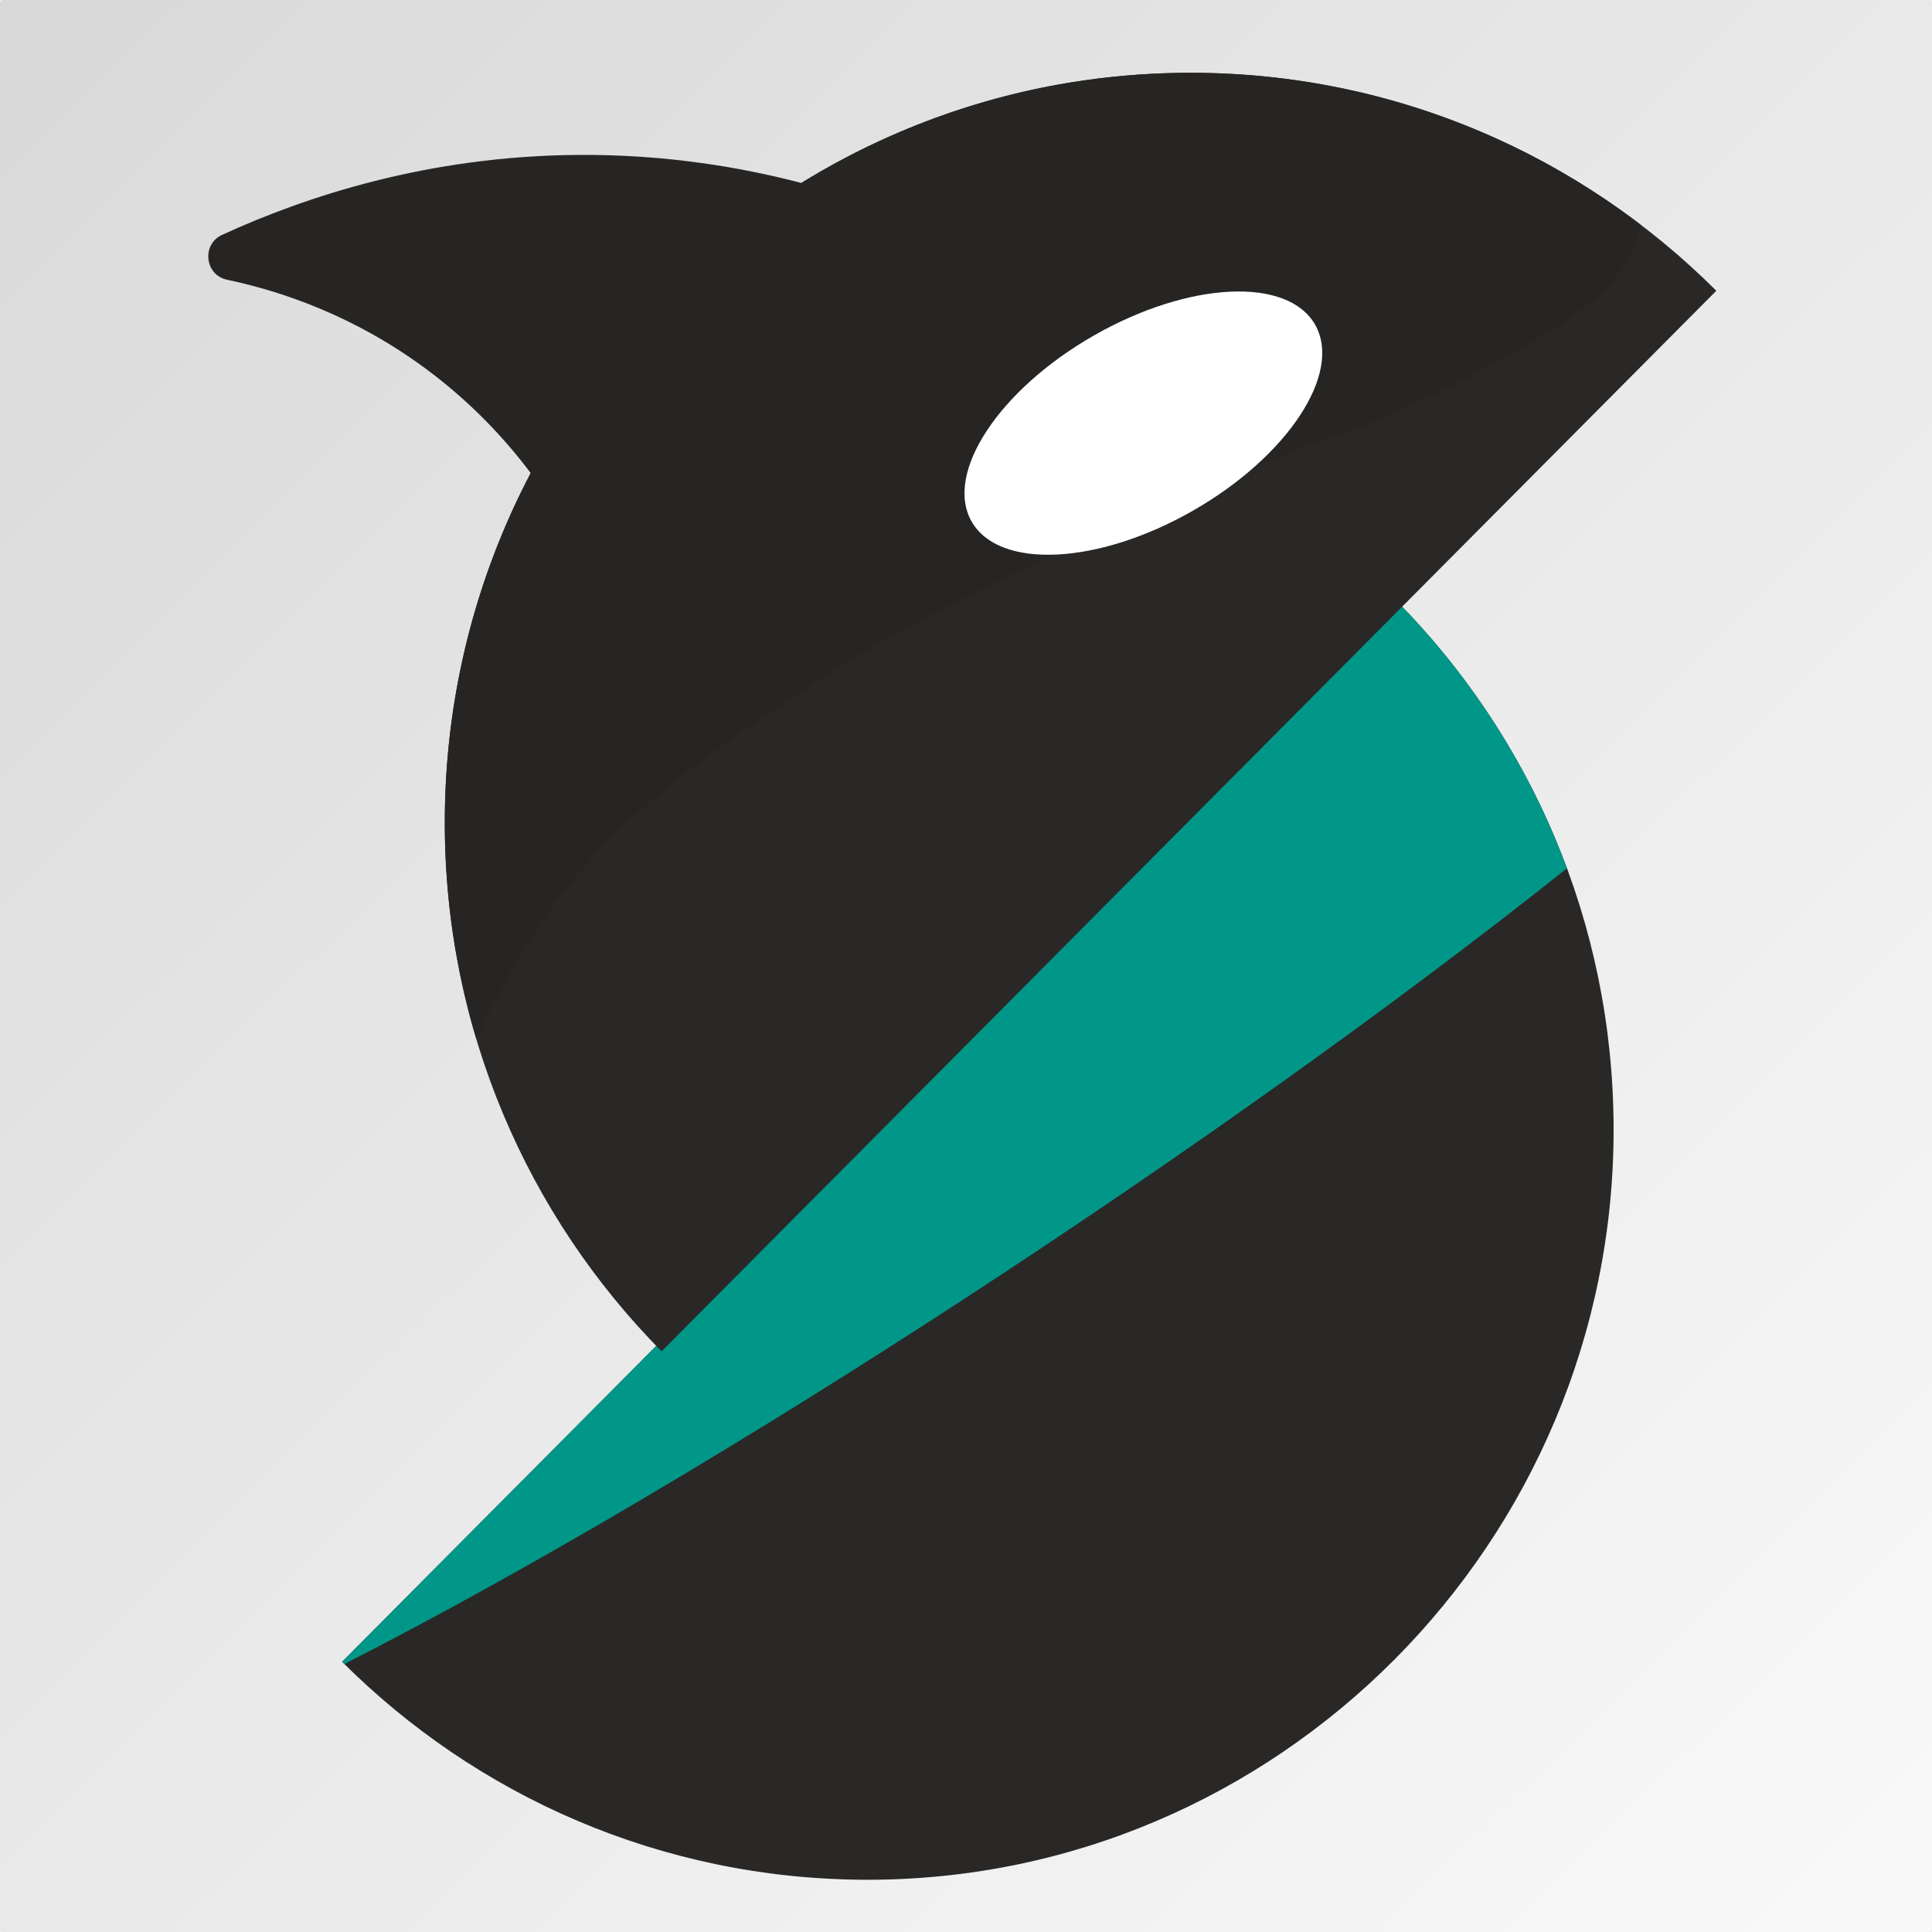
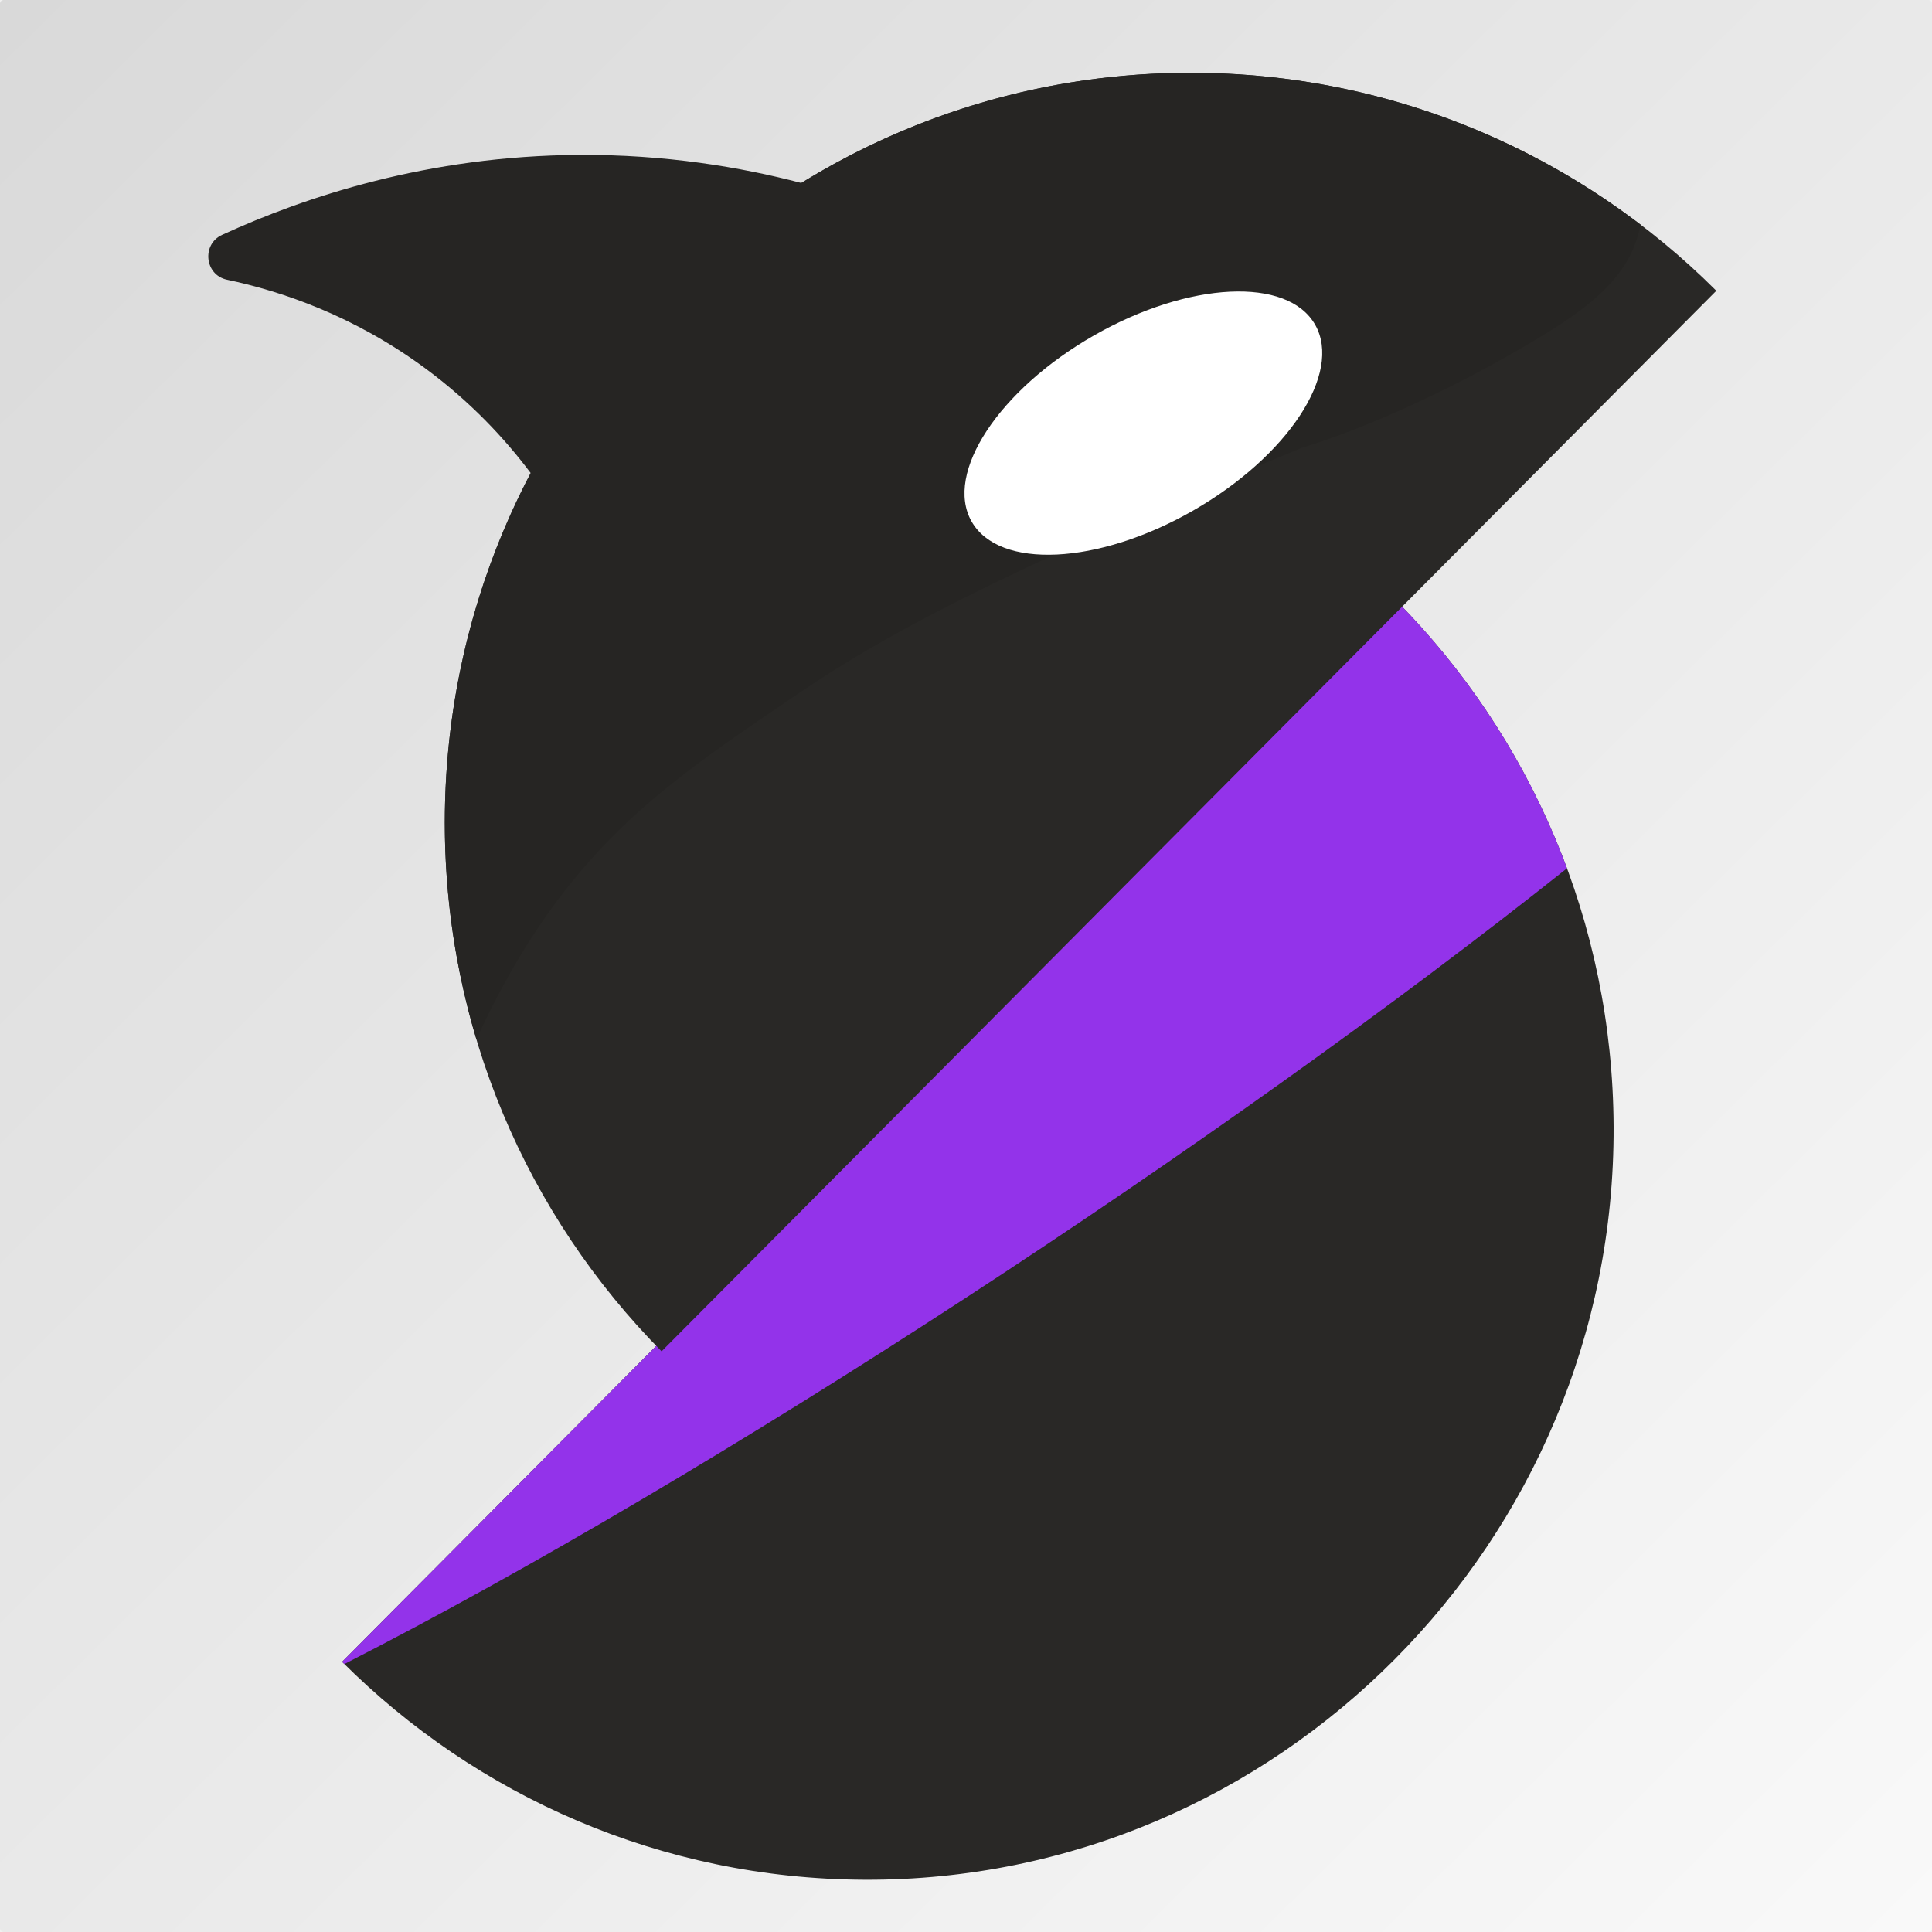
<svg xmlns="http://www.w3.org/2000/svg" xmlns:xlink="http://www.w3.org/1999/xlink" version="1.1" id="svg2" width="1024" height="1024" viewBox="0 0 1024 1024">
  <defs id="defs6">
    <linearGradient id="linearGradient619">
      <stop style="stop-color:#d9d9d9;stop-opacity:1;" offset="0" id="stop615" />
      <stop style="stop-color:#f9f9f9;stop-opacity:1;" offset="1" id="stop617" />
    </linearGradient>
    <clipPath clipPathUnits="userSpaceOnUse" id="clipPath16">
      <path d="M 0,792 H 612 V 0 H 0 Z" id="path14" />
    </clipPath>
    <linearGradient xlink:href="#linearGradient619" id="linearGradient621" x1="6.006" y1="-2.004" x2="1024" y2="1024.997" gradientUnits="userSpaceOnUse" gradientTransform="matrix(1.00007,0,0,1.000057,-0.06245207,-0.06244275)" />
  </defs>
  <g id="layer1" transform="matrix(0.9989575,0,0,0.9979921,-0.933722,0.06231743)">
    <rect style="fill:url(#linearGradient621);fill-opacity:1;stroke-width:1" id="rect457" width="1025.069" height="1026.06" x="0.935" y="-0.062" rx="2" ry="2" />
  </g>
  <g id="g8" transform="matrix(1.333333,0,0,-1.333333,0,1056)">
    <g id="g10" transform="translate(76.25895,16.06244)">
      <g id="g12" clip-path="url(#clipPath16)">
        <g id="g18" transform="translate(59.7287,115.3517)">
          <path d="m 0,0 c 53.332,-53.285 126.698,-86.317 207.744,-86.646 164.049,-0.664 298.355,134.38 297.699,299.337 -0.324,81.496 -33.176,155.271 -86.17,208.899 z" style="fill:#292826;fill-opacity:1;fill-rule:nonzero;stroke:none" id="path20" />
        </g>
        <g id="g22" transform="translate(479.0017,536.9419)">
-           <path d="m 0,0 -419.273,-421.59 c 0.298,-0.298 0.606,-0.587 0.906,-0.884 146.894,74.925 348.023,206.579 486.003,316.297 C 52.756,-65.97 29.506,-29.859 0,0" style="fill:#009789;fill-opacity:1;fill-rule:nonzero;stroke:none" id="path24" />
+           <path d="m 0,0 -419.273,-421.59 c 0.298,-0.298 0.606,-0.587 0.906,-0.884 146.894,74.925 348.023,206.579 486.003,316.297 C 52.756,-65.97 29.506,-29.859 0,0" style="fill:#9333EA;fill-opacity:1;fill-rule:nonzero;stroke:none" id="path24" />
        </g>
        <g id="g26" transform="translate(397.0372,747)">
          <path d="m 0,0 c -163.742,0 -296.482,-133.473 -296.482,-298.121 0,-81.979 32.915,-156.223 86.172,-210.117 l 419.273,421.59 C 155.364,-33.096 81.529,0 0,0" style="fill:#292826;fill-opacity:1;fill-rule:nonzero;stroke:none" id="path28" />
        </g>
        <g id="g30" transform="translate(397.0372,747)">
          <path d="m 0,0 c -56.714,0 -109.702,-16.022 -154.751,-43.796 -24.127,6.312 -54.061,11.37 -88.437,11.157 -59.938,-0.372 -108.713,-16.603 -141.822,-31.784 -8.218,-3.768 -6.898,-15.967 1.941,-17.829 21.801,-4.593 50.498,-14.324 78.883,-35.28 17.931,-13.238 31.574,-27.883 41.856,-41.597 -21.794,-41.504 -34.152,-88.793 -34.152,-138.992 0,-29.952 4.412,-58.865 12.586,-86.137 12.54,27.79 25.699,46.391 29.916,52.184 27.229,37.41 56.015,56.883 98.542,85.651 31.328,21.193 74.856,46.047 199.916,97.449 0,0 39.121,11.017 91.587,42.212 20.912,12.433 36.823,24.17 41.863,42.526 0.355,1.293 0.677,2.57 0.973,3.83 C 129.175,-22.506 67.208,0 0,0" style="fill:#262523;fill-opacity:1;fill-rule:nonzero;stroke:none" id="path32" />
        </g>
        <g id="g34" transform="translate(446.5563,646.8041)">
          <path d="m 0,0 c 10.875,-19.229 -10.891,-52.305 -48.616,-73.879 -37.725,-21.573 -77.124,-23.474 -88,-4.245 -10.875,19.229 10.891,52.305 48.617,73.879 C -50.274,17.328 -10.875,19.229 0,0" style="fill:#ffffff;fill-opacity:1;fill-rule:nonzero;stroke:none" id="path36" />
        </g>
      </g>
    </g>
  </g>
</svg>
